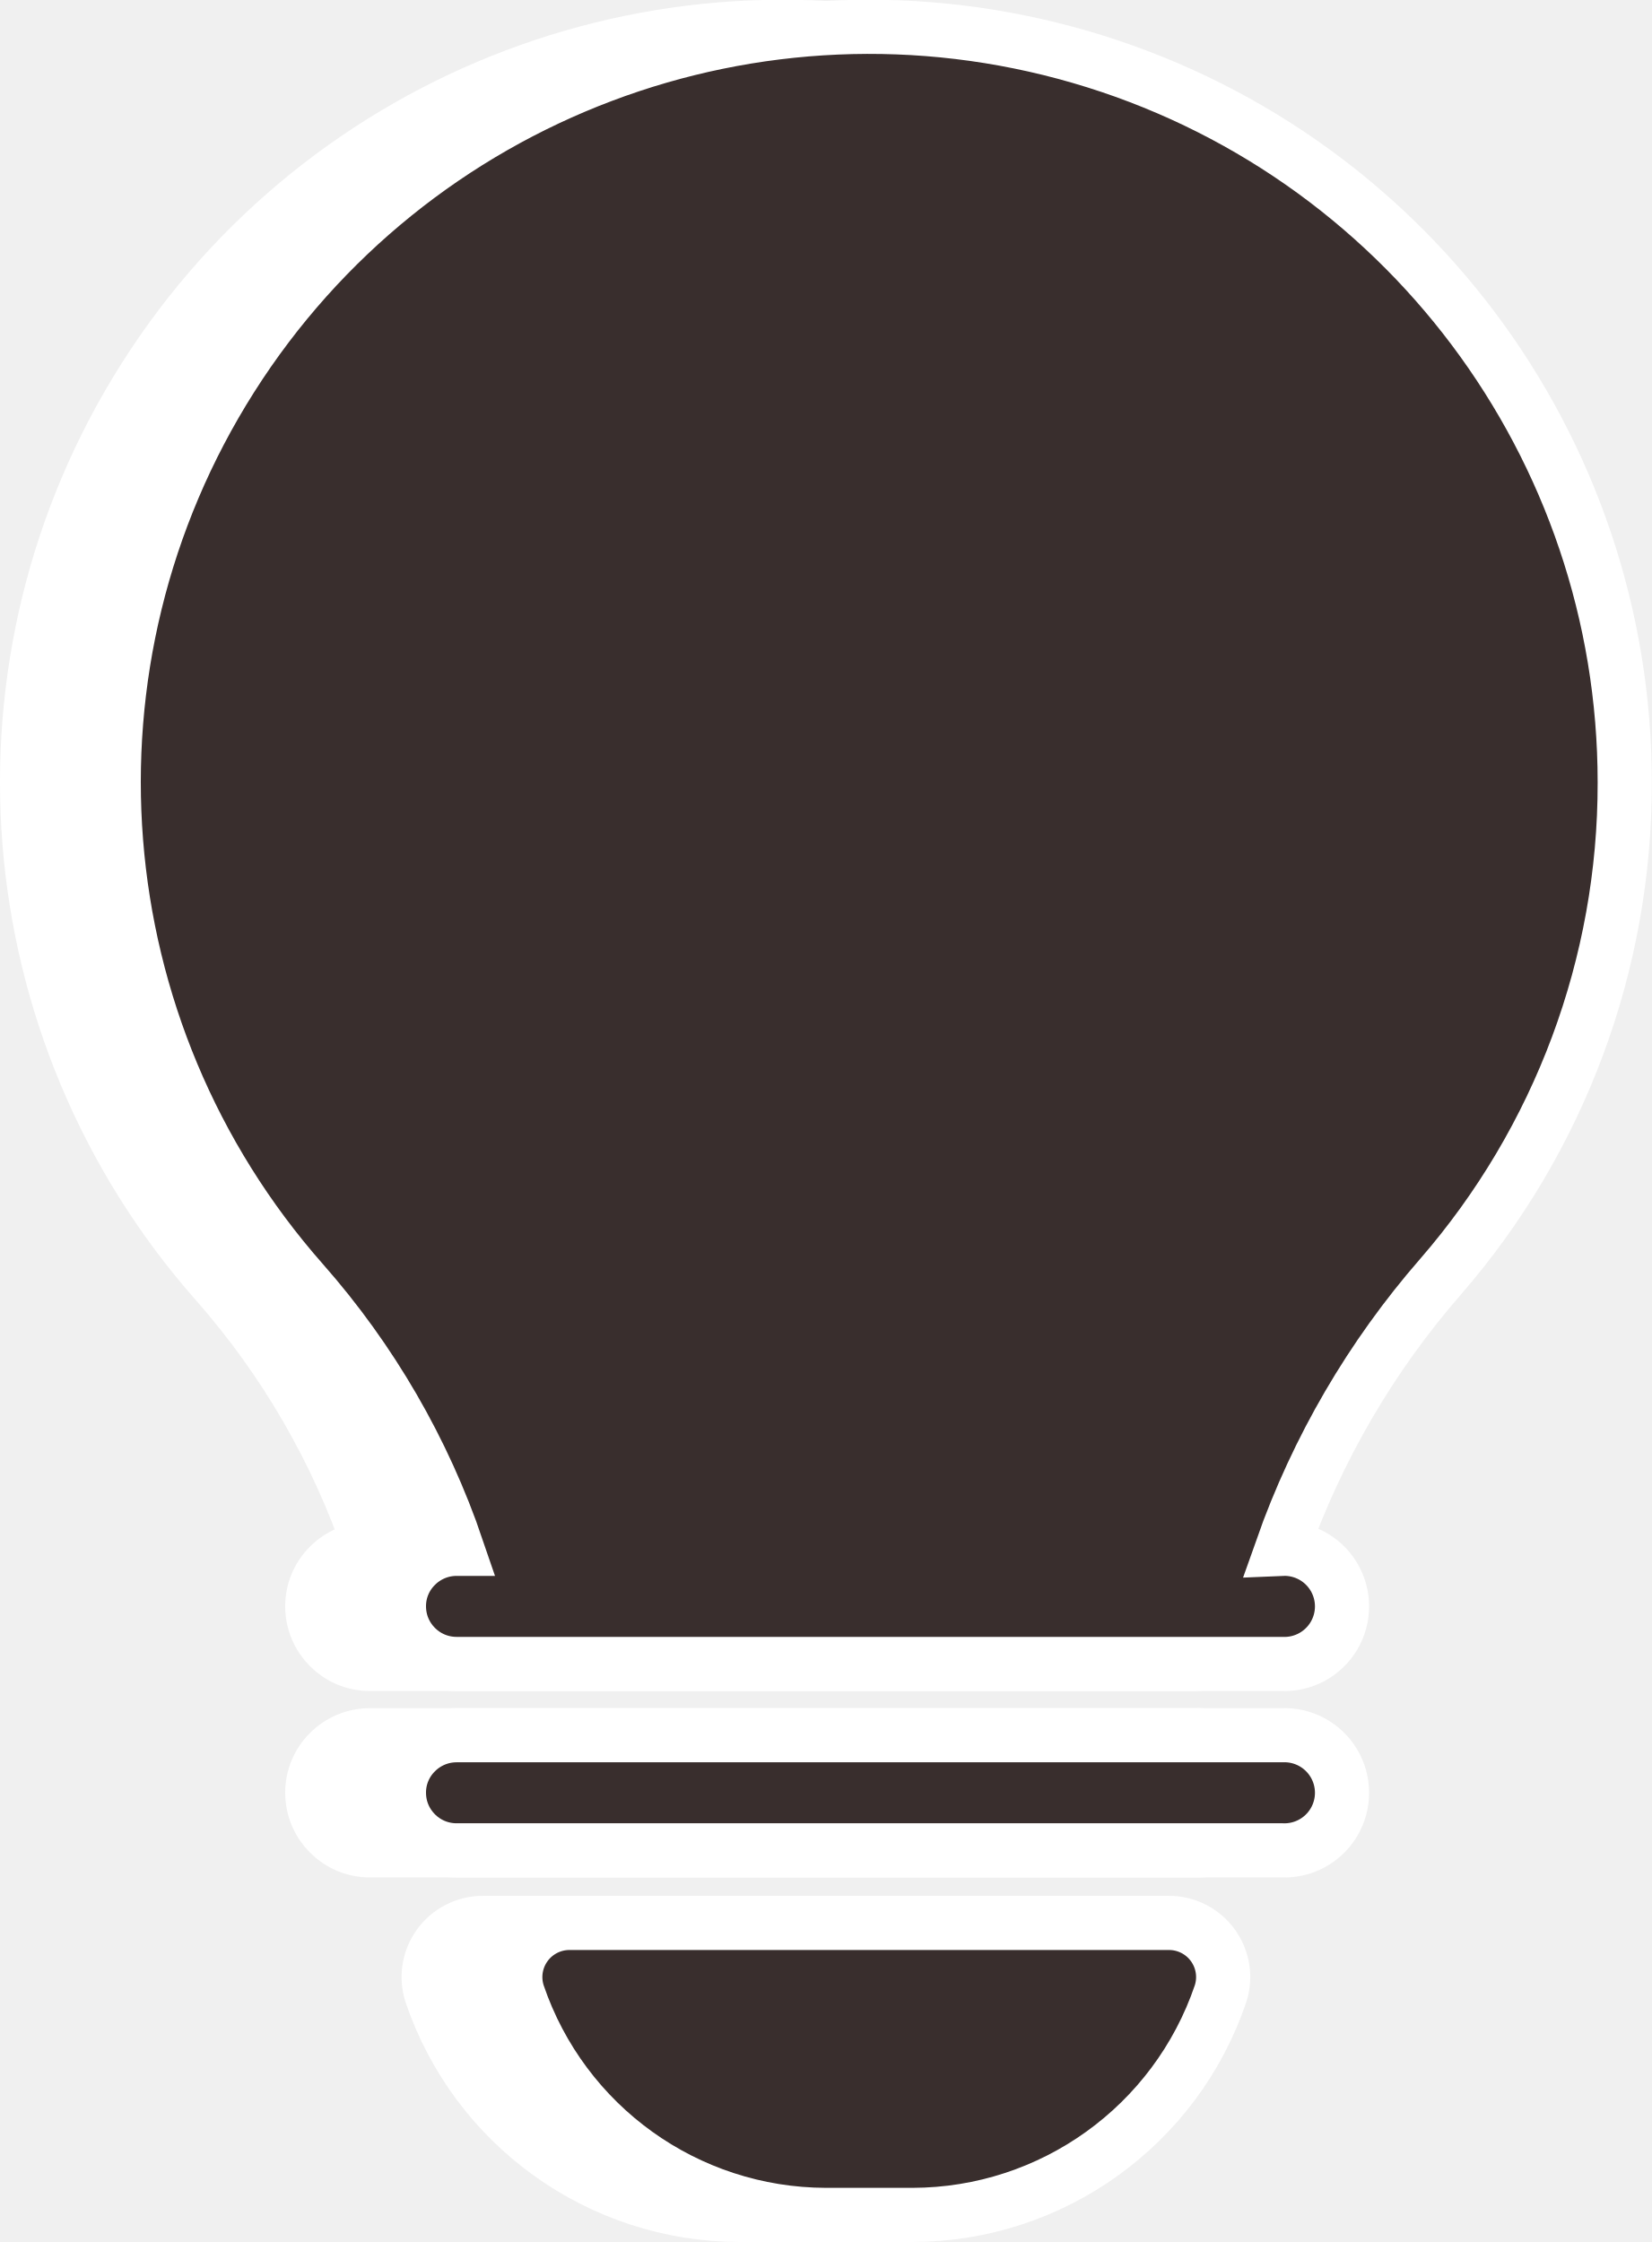
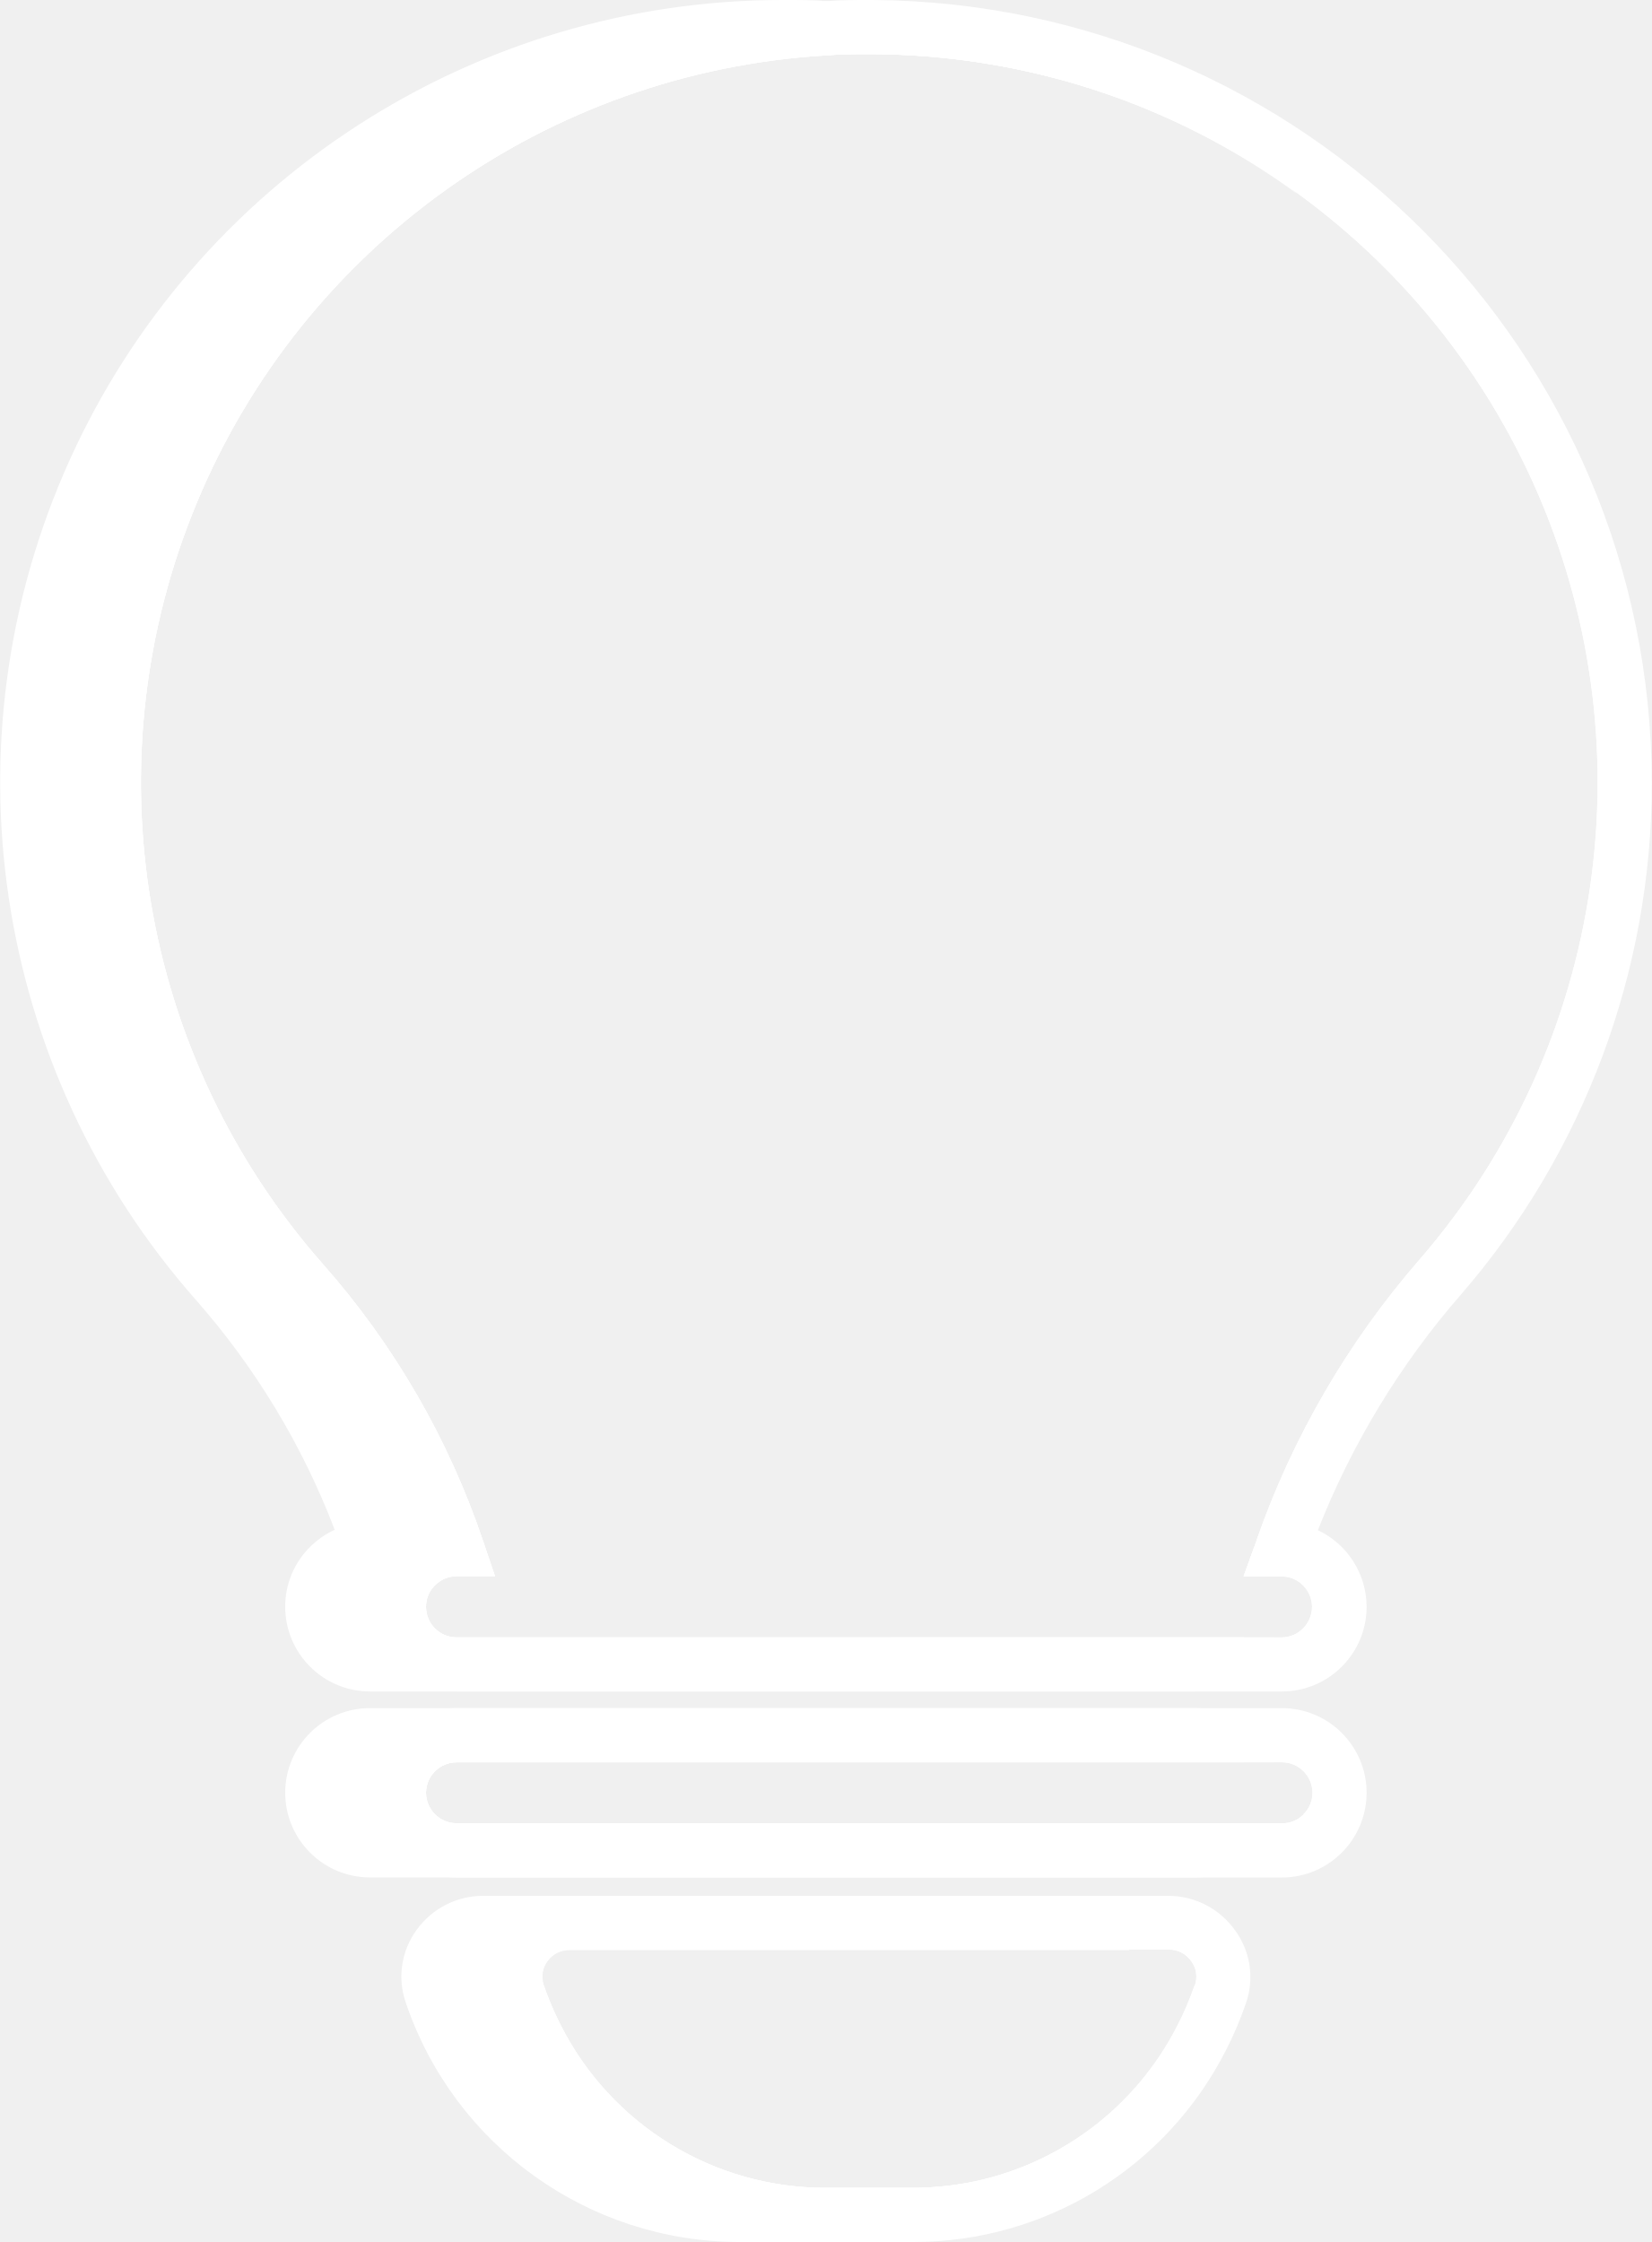
<svg xmlns="http://www.w3.org/2000/svg" viewBox="0 0 152.5 207">
  <defs>
-     <style>.cls-1{fill:#ffffff;}.cls-1,.cls-2{stroke:#ffffff;stroke-miterlimit:10;stroke-width:5px;}.cls-2{fill:#392e2d;}</style>
+     <style>.cls-1{fill:#fff;}</style>
  </defs>
  <g id="Camada_2" data-name="Camada 2">
    <g id="ícones">
-       <path class="cls-1" d="M99.92,177.54H44.58a5,5,0,0,0-4.76,6.55A30.1,30.1,0,0,0,68.25,204.5h8a30.1,30.1,0,0,0,28.43-20.41A5,5,0,0,0,99.92,177.54Z" />
-       <path class="cls-1" d="M142,72.25A69.75,69.75,0,1,0,19.94,118.37,72.55,72.55,0,0,1,34.21,143h-.06a5.31,5.31,0,0,0-3.76,1.56,5.24,5.24,0,0,0-1.56,3.75,5.32,5.32,0,0,0,5.32,5.32h76.2a5.32,5.32,0,0,0,0-10.63A77.38,77.38,0,0,1,125,117.87,69.42,69.42,0,0,0,142,72.25Z" />
-       <path class="cls-1" d="M110.35,160.21H34.15a5.31,5.31,0,0,0-3.76,1.56,5.24,5.24,0,0,0-1.56,3.75,5.32,5.32,0,0,0,5.32,5.32h76.2a5.32,5.32,0,1,0,0-10.63Z" />
-       <path class="cls-2" d="M107.92,177.54H52.58a5,5,0,0,0-4.76,6.55A30.1,30.1,0,0,0,76.25,204.5h8a30.1,30.1,0,0,0,28.43-20.41A5,5,0,0,0,107.92,177.54Z" />
-       <path class="cls-2" d="M150,72.25A69.75,69.75,0,1,0,27.94,118.37,72.55,72.55,0,0,1,42.21,143h-.06a5.31,5.31,0,0,0-3.76,1.56,5.24,5.24,0,0,0-1.56,3.75,5.32,5.32,0,0,0,5.32,5.32h76.2a5.32,5.32,0,1,0,0-10.63A77.38,77.38,0,0,1,133,117.87,69.42,69.42,0,0,0,150,72.25Z" />
-       <path class="cls-2" d="M118.35,160.21H42.15a5.31,5.31,0,0,0-3.76,1.56,5.24,5.24,0,0,0-1.56,3.75,5.32,5.32,0,0,0,5.32,5.32h76.2a5.32,5.32,0,1,0,0-10.63Z" />
+       <path class="cls-1" d="M50.52,181.1a2.42,2.42,0,0,0-.34,2.19A29.14,29.14,0,0,0,51.77,187a27.38,27.38,0,0,0,24.48,15h8a27.93,27.93,0,0,0,4.94-.44,29.71,29.71,0,0,1-12.94,2.94h-8a30.36,30.36,0,0,1-5.84-.57h0a30,30,0,0,1-20.85-15.75,30.63,30.63,0,0,1-1.73-4.08,5,5,0,0,1,4.76-6.55H99.92a5,5,0,0,1,4.34,2.5H52.58A2.51,2.51,0,0,0,50.52,181.1Z" />
+       <path class="cls-1" d="M106,178.19a5.56,5.56,0,0,0-.53-.65,7.51,7.51,0,0,0-5.59-2.5H44.58a7.55,7.55,0,0,0-6.12,3.15,7.3,7.3,0,0,0-1,6.7A32.55,32.55,0,0,0,68.25,207h8a32.54,32.54,0,0,0,13.84-3.07,0,0,0,0,0,0,0,31.92,31.92,0,0,0,8.91-6.2,27.25,27.25,0,0,1-9.8,3.84h0a27.93,27.93,0,0,1-4.94.44h-16a27.93,27.93,0,0,1-4.94-.44,0,0,0,0,1,0,0A27.46,27.46,0,0,1,43.77,187a29.14,29.14,0,0,1-1.59-3.74,2.42,2.42,0,0,1,.34-2.19A2.51,2.51,0,0,1,44.58,180H107A7.28,7.28,0,0,0,106,178.19Z" />
+       <path class="cls-1" d="M114.85,151.17a4.79,4.79,0,0,1-.74.94,5.26,5.26,0,0,1-3.76,1.56H34.15a5.32,5.32,0,0,1-5.32-5.32,5.24,5.24,0,0,1,1.56-3.75A5.31,5.31,0,0,1,34.15,143h.06a72.55,72.55,0,0,0-14.27-24.67A69.78,69.78,0,0,1,53.74,5,70.68,70.68,0,0,1,72.62,2.5c1.23,0,2.44,0,3.65.12A69,69,0,0,1,97.83,7.34,66.63,66.63,0,0,0,80.61,5h-.37c-1.37,0-2.72,0-4.06.12a67.25,67.25,0,0,0-46.37,111.6,74.73,74.73,0,0,1,14.77,25.51l1.12,3.31H42.21a2.8,2.8,0,0,0-2.05.83,2.74,2.74,0,0,0-.83,2,2.83,2.83,0,0,0,2.82,2.82Z" />
+       <polygon class="cls-1" points="114.86 145.53 114.85 145.53 114.85 145.52 114.86 145.53" />
+       <path class="cls-1" d="M115.81,142.77l-1,2.75h2.79A7.84,7.84,0,0,0,115.81,142.77Zm-81.66,8.4a2.83,2.83,0,0,1-2.82-2.82,2.74,2.74,0,0,1,.83-2,2.8,2.8,0,0,1,2.05-.83H37.7l0-.06-.94-2.76-.16-.49a74.73,74.73,0,0,0-14.77-25.51A67.56,67.56,0,0,1,33.5,17h0A66.26,66.26,0,0,1,54.82,7.22l0,0A68.86,68.86,0,0,1,72.24,5h.37c1.2,0,2.39,0,3.57.12C77.52,5,78.87,5,80.24,5h.37a66.81,66.81,0,0,1,39.14,12.89A72.45,72.45,0,0,0,98.12,4.81,71.54,71.54,0,0,0,76.32.11C75.1,0,73.87,0,72.63,0h-.39A72.23,72.23,0,0,0,18.07,120,69.87,69.87,0,0,1,30.9,141.24a8,8,0,0,0-2.27,1.58,7.74,7.74,0,0,0-2.3,5.53,7.83,7.83,0,0,0,7.82,7.82h76.2a7.74,7.74,0,0,0,5.52-2.28,2.09,2.09,0,0,0,.2-.22,7.41,7.41,0,0,0,1.58-2.5Z" />
+       <path class="cls-1" d="M114.85,168.34a4.79,4.79,0,0,1-.74.94,5.26,5.26,0,0,1-3.76,1.56H34.15a5.32,5.32,0,0,1-5.32-5.32,5.24,5.24,0,0,1,1.56-3.75,5.31,5.31,0,0,1,3.76-1.56h76.2a5.29,5.29,0,0,1,4.5,2.5H42.15a2.83,2.83,0,0,0-2.82,2.81,2.83,2.83,0,0,0,2.82,2.82Z" />
+       <path class="cls-1" d="M34.15,168.34a2.83,2.83,0,0,1-2.82-2.82,2.83,2.83,0,0,1,2.82-2.81h83.49a7.64,7.64,0,0,0-1.56-2.5,7.8,7.8,0,0,0-5.73-2.5H34.15a7.82,7.82,0,0,0-7.82,7.81,7.83,7.83,0,0,0,7.82,7.82h76.2a7.71,7.71,0,0,0,5.52-2.29,1.8,1.8,0,0,0,.19-.21,7.41,7.41,0,0,0,1.58-2.5Z" />
+       <path class="cls-1" d="M107.92,177.54H52.58a5,5,0,0,0-4.34,2.5,4.86,4.86,0,0,0-.42,4,30.63,30.63,0,0,0,1.73,4.08,30,30,0,0,0,13.74,13.39,0,0,0,0,0,0,0,29.71,29.71,0,0,0,12.94,2.94h8a30.36,30.36,0,0,0,5.84-.57,0,0,0,0,0,0,0,30,30,0,0,0,20.85-15.75,30.63,30.63,0,0,0,1.73-4.08A5,5,0,0,0,107.92,177.54Zm2.4,5.75a27.85,27.85,0,0,1-1.6,3.74,27.4,27.4,0,0,1-19.51,14.53h0a27.93,27.93,0,0,1-4.94.44h-8a27.38,27.38,0,0,1-24.48-15,29.14,29.14,0,0,1-1.59-3.74,2.42,2.42,0,0,1,.34-2.19A2.51,2.51,0,0,1,52.58,180h55.34A2.51,2.51,0,0,1,110,181.1,2.42,2.42,0,0,1,110.32,183.29Z" />
+       <path class="cls-1" d="M114,178.19a7.55,7.55,0,0,0-6.12-3.15H52.58a7.51,7.51,0,0,0-5.59,2.5,5.56,5.56,0,0,0-.53.65,7.41,7.41,0,0,0-1,6.7,32.83,32.83,0,0,0,8,12.82,32,32,0,0,0,8.92,6.21h0A32.54,32.54,0,0,0,76.25,207h8a32.34,32.34,0,0,0,28.92-17.68,31.82,31.82,0,0,0,1.88-4.43A7.3,7.3,0,0,0,114,178.19Zm-3.72,5.1a27.85,27.85,0,0,1-1.6,3.74,27.4,27.4,0,0,1-19.51,14.53h0a27.93,27.93,0,0,1-4.94.44h-8a27.38,27.38,0,0,1-24.48-15,29.14,29.14,0,0,1-1.59-3.74,2.42,2.42,0,0,1,.34-2.19A2.51,2.51,0,0,1,52.58,180h55.34A2.51,2.51,0,0,1,110,181.1,2.42,2.42,0,0,1,110.32,183.29Z" />
+       <path class="cls-1" d="M150,72.25A69.67,69.67,0,0,0,80.62,2.5q-2.19,0-4.35.12A69.44,69.44,0,0,0,54.86,7.2l0,0A69.81,69.81,0,0,0,27.94,118.37,72.55,72.55,0,0,1,42.21,143h-.06a5.31,5.31,0,0,0-3.76,1.56,5,5,0,0,0-.71.88.21.21,0,0,0,0,.06,5.27,5.27,0,0,0,0,5.63,5.29,5.29,0,0,0,4.5,2.5h76.2a5.32,5.32,0,0,0,0-10.63A77.38,77.38,0,0,1,133,117.87,69.42,69.42,0,0,0,150,72.25Zm-34,70-.19.55-1,2.75h3.5a2.82,2.82,0,0,1,2.82,2.81,2.83,2.83,0,0,1-2.82,2.82H42.15a2.83,2.83,0,0,1-2.82-2.82,2.74,2.74,0,0,1,.83-2,2.8,2.8,0,0,1,2.05-.83H45.7l-1.12-3.31a74.73,74.73,0,0,0-14.77-25.51A67.25,67.25,0,0,1,76.18,5.12C77.52,5,78.87,5,80.24,5h.37a67.24,67.24,0,0,1,50.5,111.23A79.48,79.48,0,0,0,116,142.22Z" />
+       <path class="cls-1" d="M152.5,72.25A72.41,72.41,0,0,0,80.63,0h-.39c-1.31,0-2.62,0-3.92.11A71.84,71.84,0,0,0,33.51,17h0q-2,1.7-3.91,3.56A72.43,72.43,0,0,0,26.07,120,69.87,69.87,0,0,1,38.9,141.24a7.69,7.69,0,0,0-2.16,1.48l-.11.1a7.82,7.82,0,0,0,5.52,13.35h76.2a7.82,7.82,0,0,0,7.82-7.82,7.84,7.84,0,0,0-4.5-7.07,74.83,74.83,0,0,1,13.22-21.77A72.16,72.16,0,0,0,152.5,72.25Zm-36.5,70-.19.55-1,2.75h3.5a2.82,2.82,0,0,1,2.82,2.81,2.83,2.83,0,0,1-2.82,2.82H42.15a2.83,2.83,0,0,1-2.82-2.82,2.74,2.74,0,0,1,.83-2,2.8,2.8,0,0,1,2.05-.83H45.7l-1.12-3.31a74.73,74.73,0,0,0-14.77-25.51A67.25,67.25,0,0,1,76.18,5.12C77.52,5,78.87,5,80.24,5h.37a67.24,67.24,0,0,1,50.5,111.23A79.48,79.48,0,0,0,116,142.22Z" />
+       <path class="cls-1" d="M118.35,160.21H42.15a5.31,5.31,0,0,0-3.76,1.56,4.84,4.84,0,0,0-.75.94,5.27,5.27,0,0,0,0,5.63,5.29,5.29,0,0,0,4.5,2.5h76.2a5.32,5.32,0,1,0,0-10.63Zm2,7.31a2.74,2.74,0,0,1-2,.82H42.15a2.83,2.83,0,0,1-2.82-2.82,2.83,2.83,0,0,1,2.82-2.81h76.2a2.82,2.82,0,0,1,2.82,2.81A2.76,2.76,0,0,1,120.33,167.52Z" />
+       <path class="cls-1" d="M118.35,157.71H42.15A7.75,7.75,0,0,0,36.63,160a2.09,2.09,0,0,0-.2.22,7.41,7.41,0,0,0-1.58,2.5,7.82,7.82,0,0,0,7.3,10.63h76.2a7.84,7.84,0,0,0,7.82-7.82A7.82,7.82,0,0,0,118.35,157.71Zm2,9.81a2.74,2.74,0,0,1-2,.82H42.15a2.83,2.83,0,0,1-2.82-2.82,2.83,2.83,0,0,1,2.82-2.81h76.2a2.82,2.82,0,0,1,2.82,2.81A2.76,2.76,0,0,1,120.33,167.52Z" />
    </g>
  </g>
</svg>
